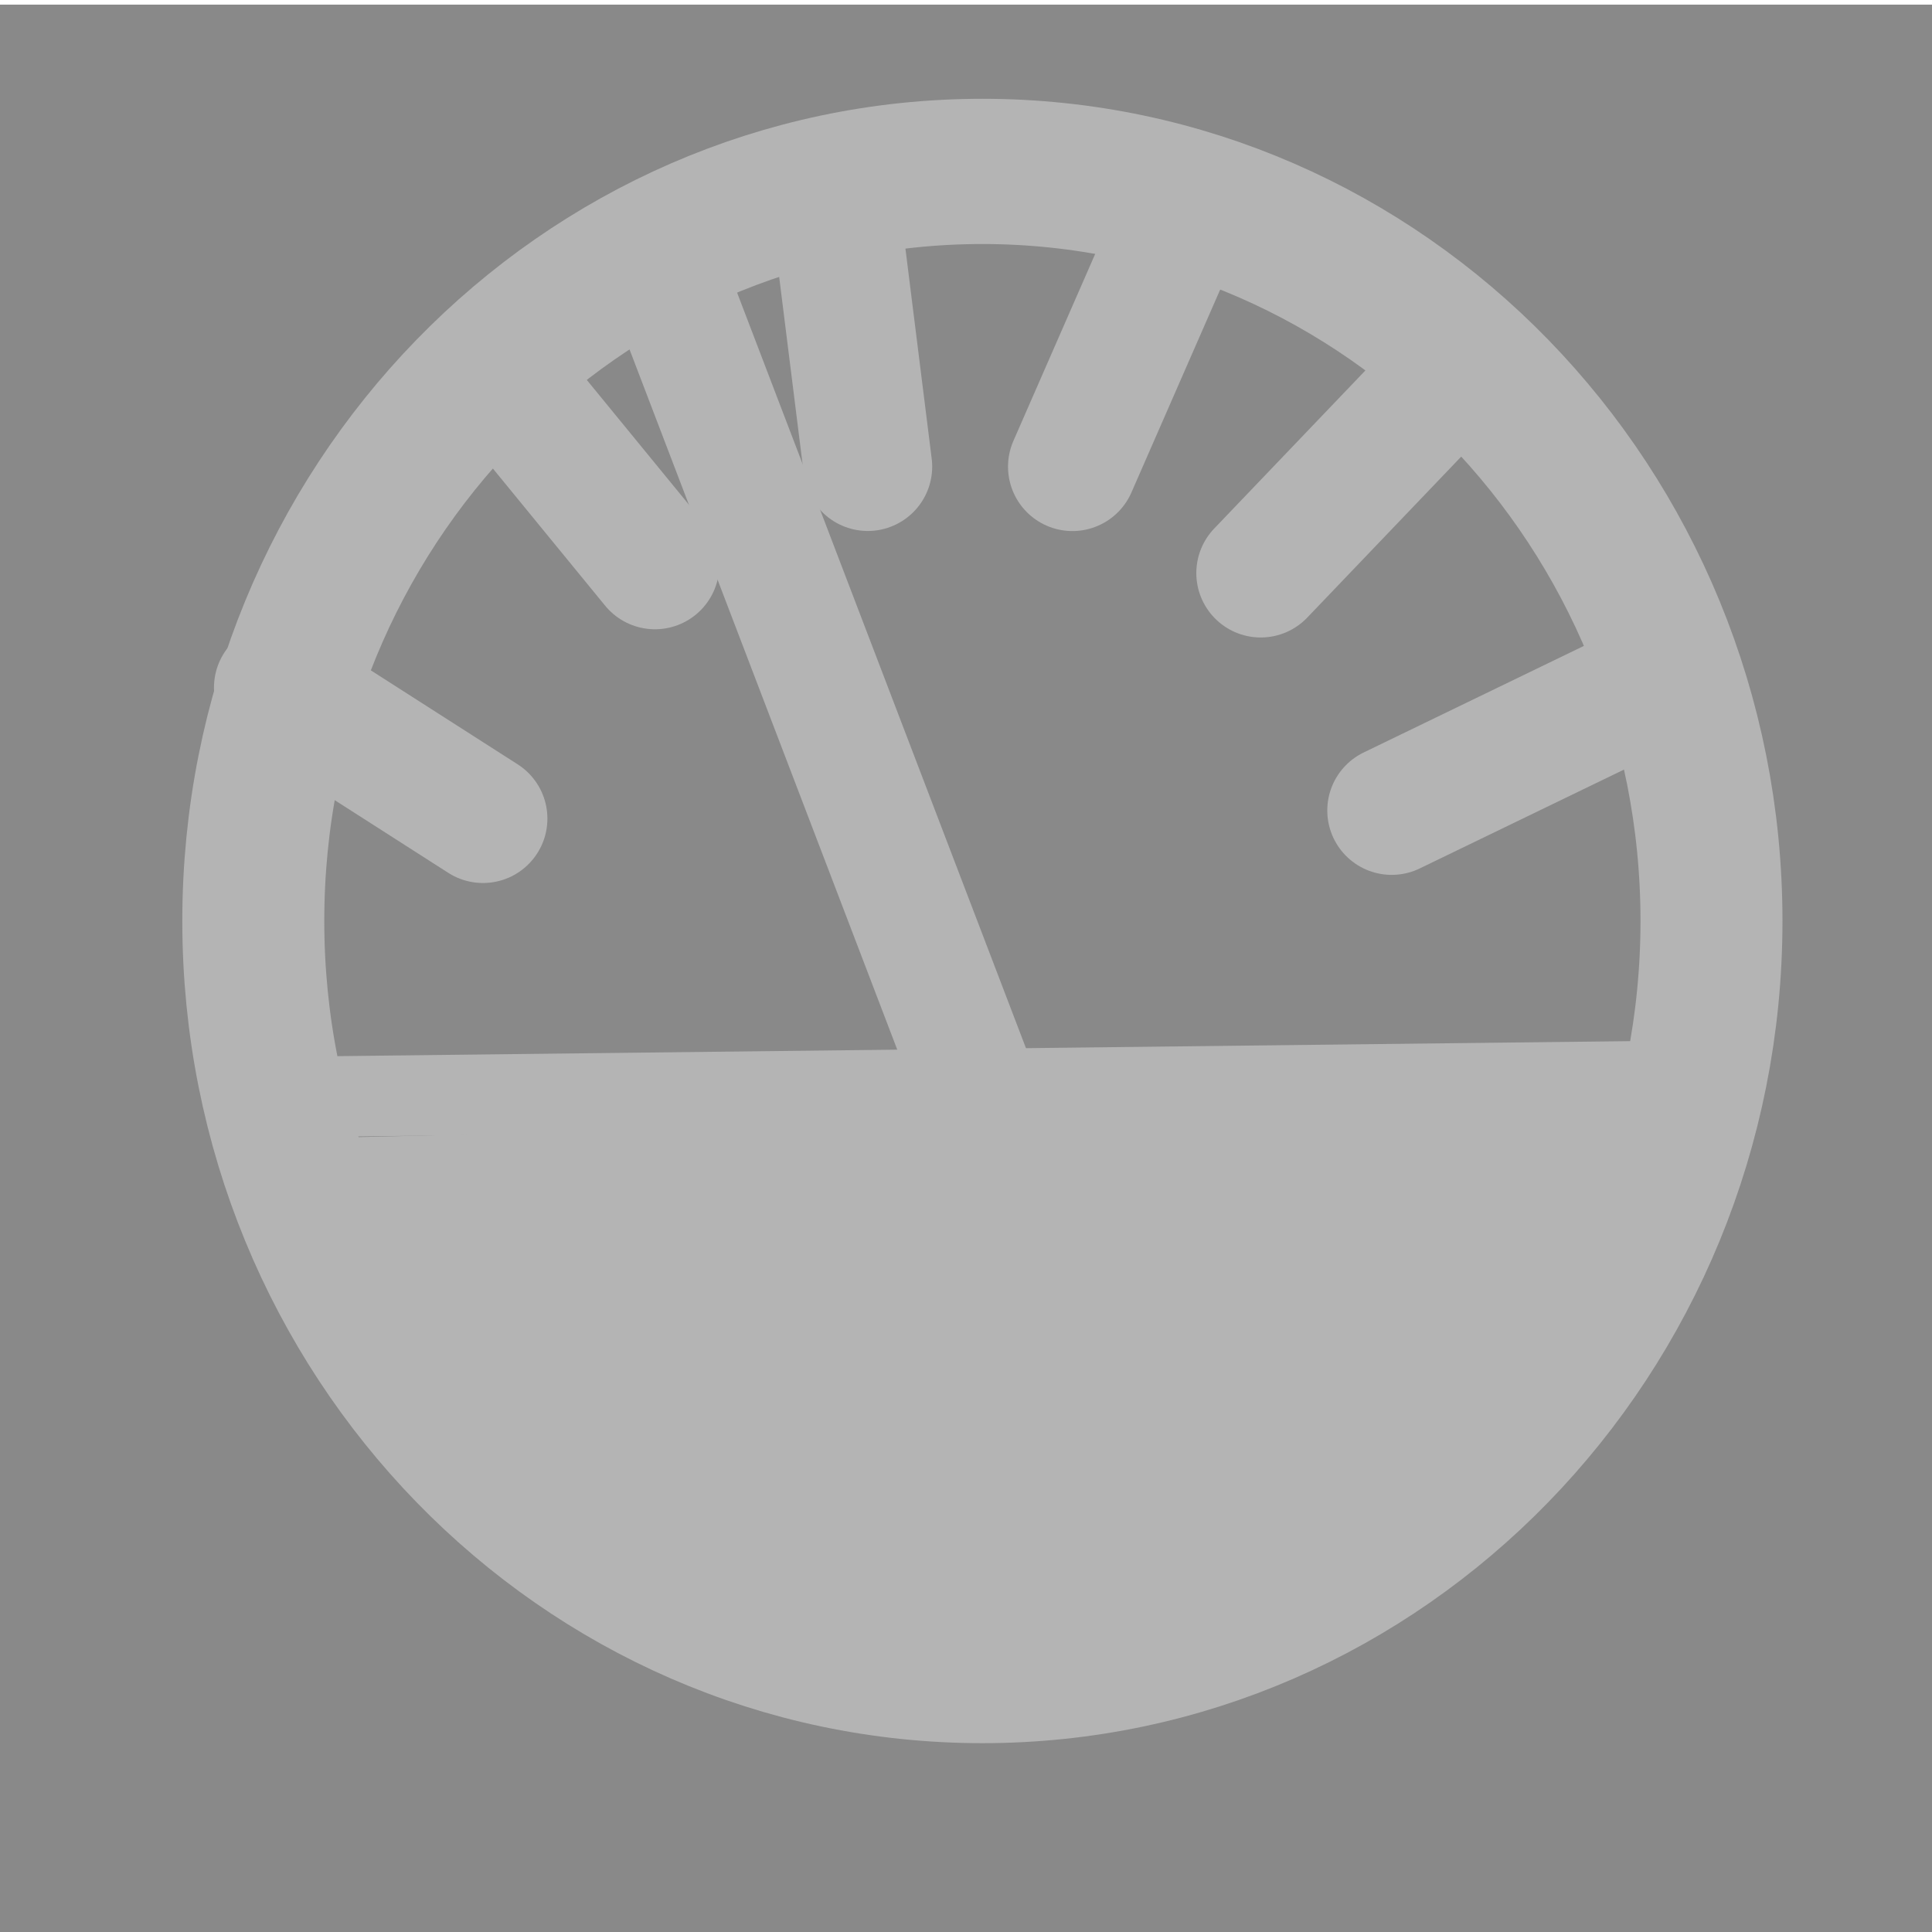
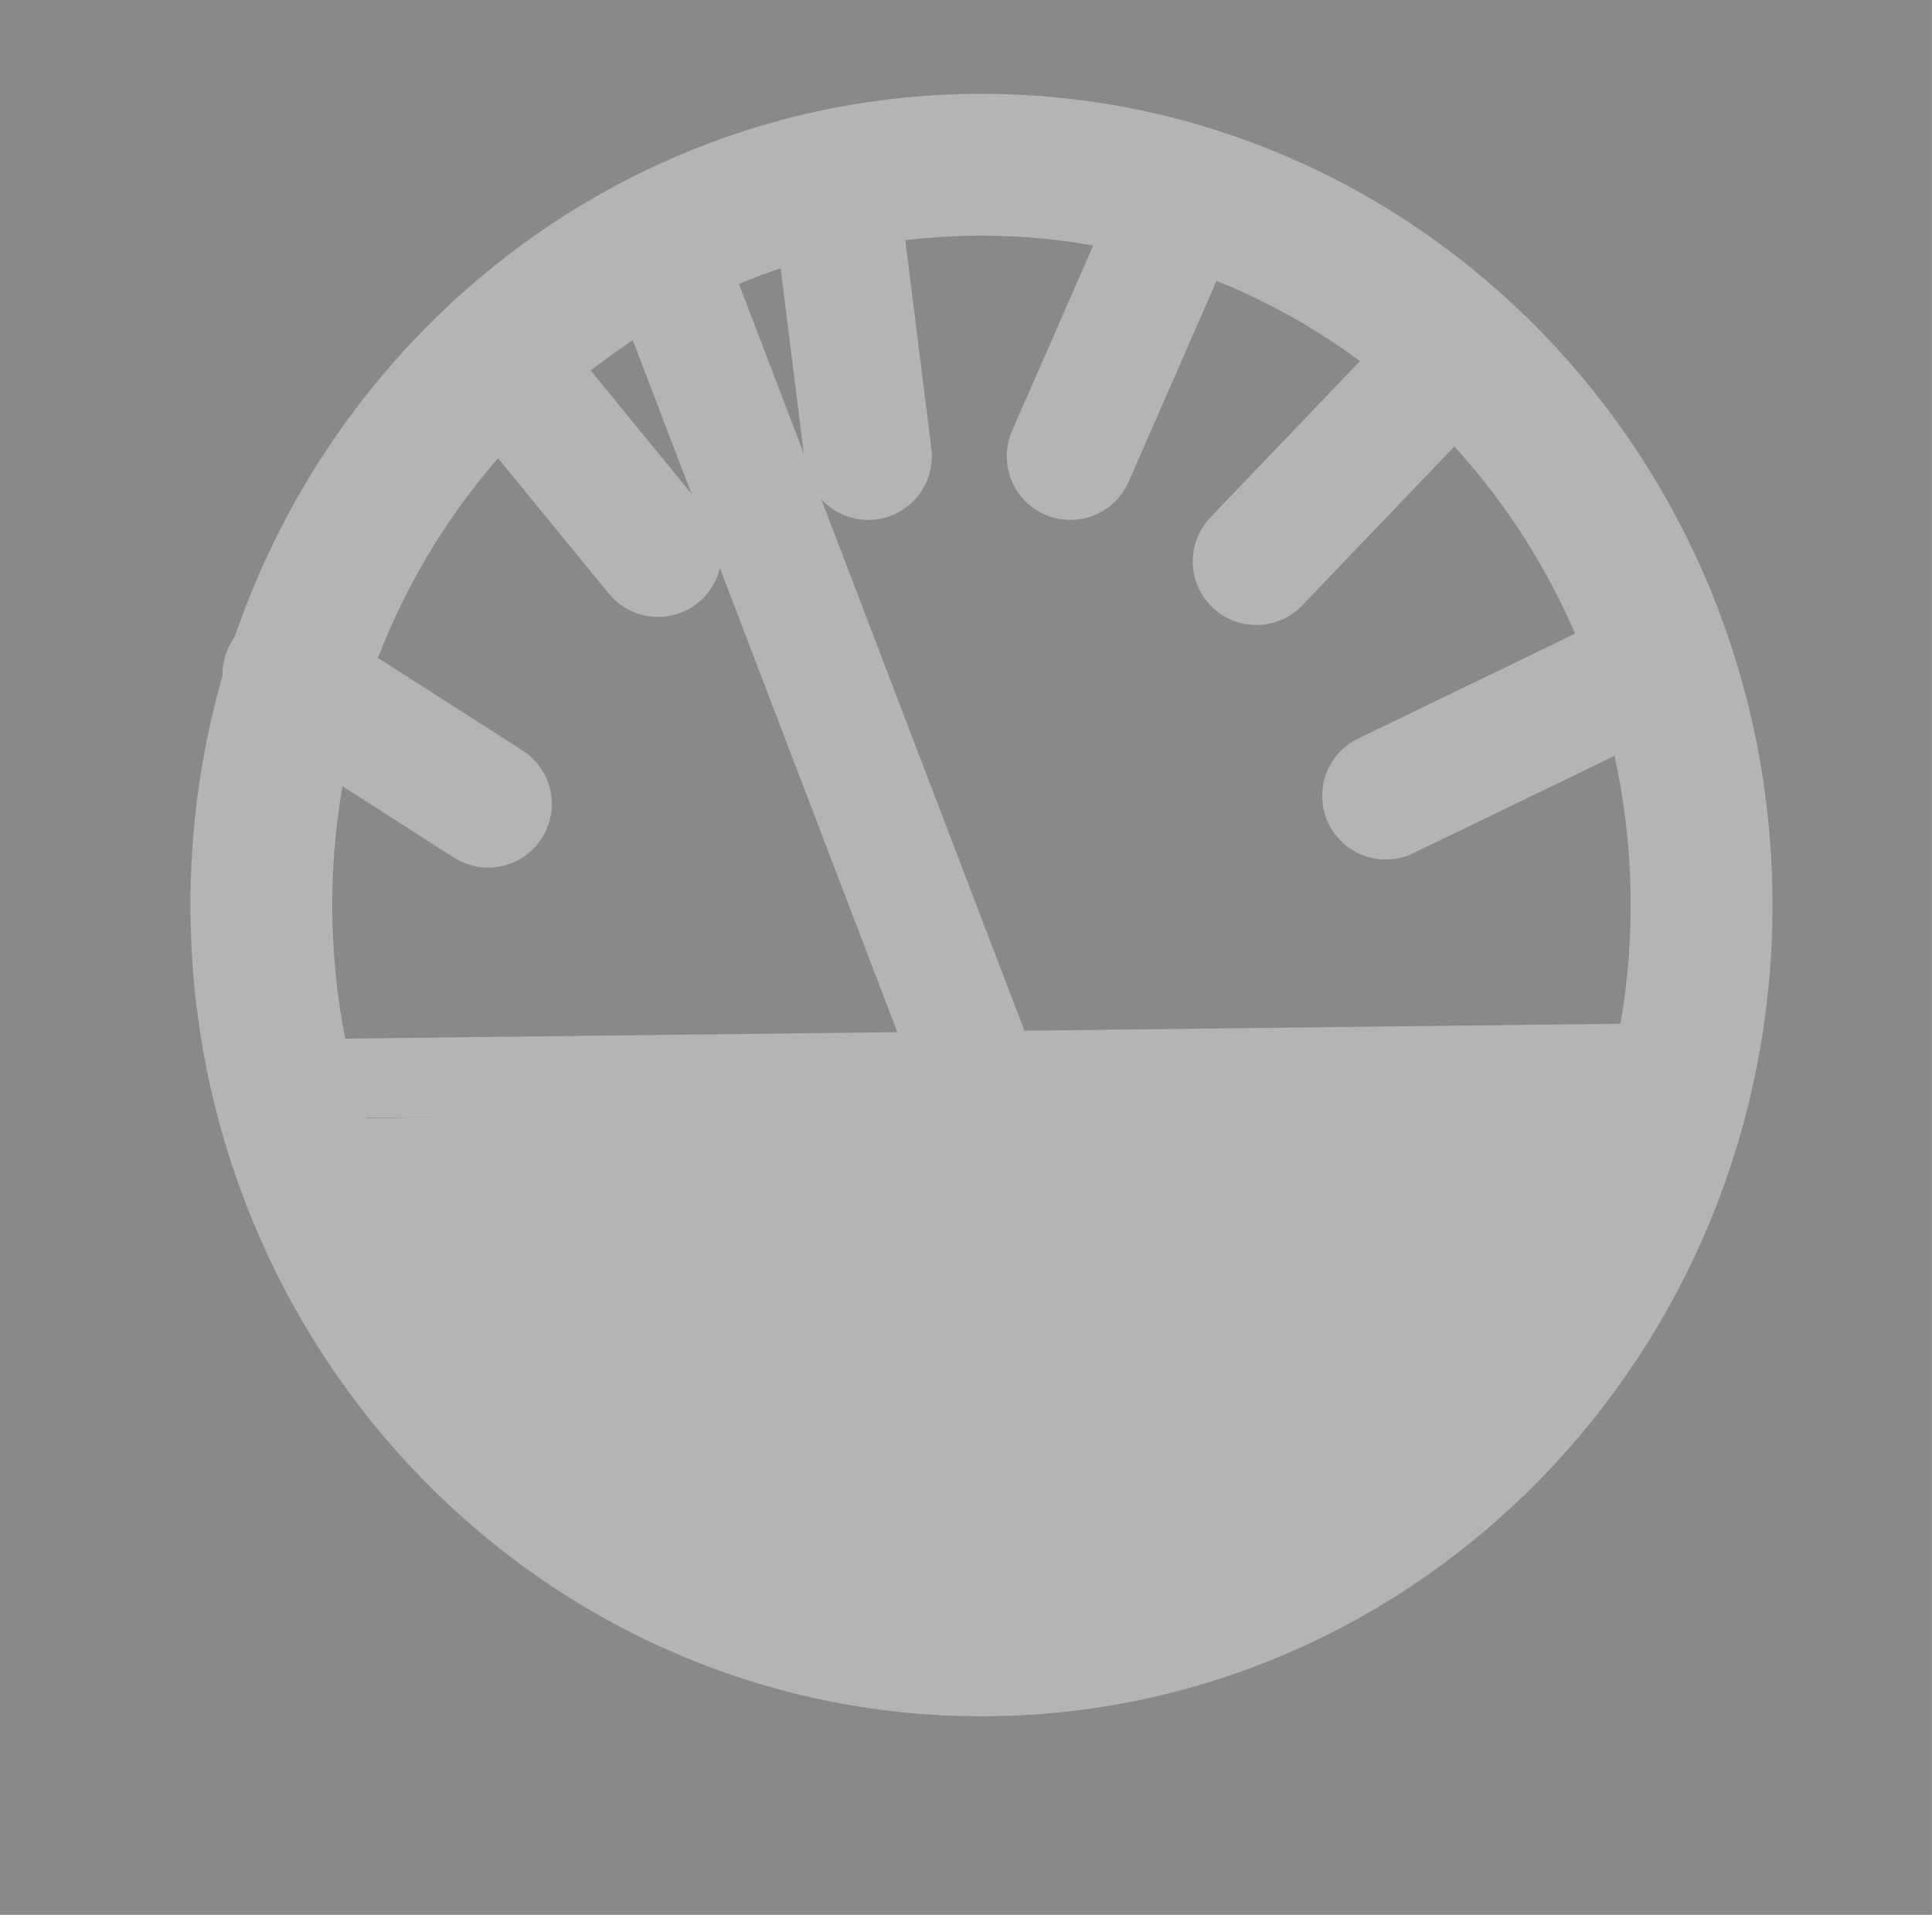
- <svg xmlns="http://www.w3.org/2000/svg" xmlns:ns1="http://www.openswatchbook.org/uri/2009/osb" width="24" height="24" viewBox="0 0 24 24" fill="none" stroke="currentColor" stroke-width="2" stroke-linecap="round" stroke-linejoin="round" id="svg2" version="1.1">
+ <svg xmlns="http://www.w3.org/2000/svg" width="24.299" height="24.083" viewBox="0 0 24.299 24.083" fill="none" stroke="currentColor" stroke-width="2" stroke-linecap="round" stroke-linejoin="round" id="svg2" version="1.1">
  <defs id="defs12">
-     <linearGradient id="linearGradient3754" ns1:paint="gradient">
+     <linearGradient id="linearGradient3754">
      <stop style="stop-color:#000000;stop-opacity:1;" offset="0" id="stop3756" />
      <stop style="stop-color:#000000;stop-opacity:0;" offset="1" id="stop3758" />
    </linearGradient>
  </defs>
-   <rect style="fill:#898989;fill-opacity:1;stroke:#898989;stroke-width:1.011;stroke-linejoin:miter;stroke-miterlimit:4;stroke-dasharray:none;stroke-opacity:1" id="rect4145" width="23.288" height="23.072" x="0.365" y="0.563" />
-   <path style="opacity:1;fill:none;fill-opacity:0.929;stroke:#b4b4b4;stroke-width:2;stroke-linecap:round;stroke-miterlimit:4;stroke-opacity:1;stroke-dasharray:none" id="path3801" d="m 28.678,-3.305 a 10.271,10.322 0 1 1 -20.542,0 10.271,10.322 0 1 1 20.542,0 z" transform="matrix(0.881812,0,0,0.9020986,-4.027928,14.42219)" />
-   <path style="fill:none;stroke:#b4b4b4;stroke-width:1px;stroke-linecap:butt;stroke-linejoin:miter;stroke-opacity:1" d="m 3.559,13.627 17.492,-0.203" id="path3805" />
-   <path style="fill:none;stroke:#b4b4b4;stroke-width:1.6;stroke-linecap:round;stroke-linejoin:miter;stroke-opacity:1;stroke-miterlimit:4;stroke-dasharray:none" d="M 3.458,8.542 6,10.169" id="path3807" />
-   <path style="fill:none;stroke:#b4b4b4;stroke-width:1.6;stroke-linecap:round;stroke-linejoin:miter;stroke-opacity:1;stroke-miterlimit:4;stroke-dasharray:none" d="M 6.305,4.78 8.136,7.017" id="path3809" />
-   <path style="fill:none;stroke:#b4b4b4;stroke-width:1.6;stroke-linecap:round;stroke-linejoin:miter;stroke-opacity:1;stroke-miterlimit:4;stroke-dasharray:none" d="m 10.373,2.542 0.407,3.254" id="path3811" />
-   <path style="fill:none;stroke:#b4b4b4;stroke-width:1.6;stroke-linecap:round;stroke-linejoin:miter;stroke-opacity:1;stroke-miterlimit:4;stroke-dasharray:none" d="M 14.746,2.542 13.322,5.797" id="path3813" />
-   <path style="fill:none;stroke:#b4b4b4;stroke-width:1.6;stroke-linecap:round;stroke-linejoin:miter;stroke-opacity:1;stroke-miterlimit:4;stroke-dasharray:none" d="M 17.898,4.78 15.661,7.119" id="path3815" />
-   <path style="fill:none;stroke:#b4b4b4;stroke-width:1.6;stroke-linecap:round;stroke-linejoin:miter;stroke-opacity:1;stroke-miterlimit:4;stroke-dasharray:none" d="M 20.441,8.542 17.288,10.068" id="path3817" />
-   <path style="fill:none;stroke:#b4b4b4;stroke-width:1.5;stroke-linecap:butt;stroke-linejoin:miter;stroke-opacity:1;stroke-miterlimit:4;stroke-dasharray:none" d="M 12.407,14.237 8.441,3.864" id="path3819" />
-   <path style="fill:#b4b4b4;stroke:#b4b4b4;stroke-width:1px;stroke-linecap:butt;stroke-linejoin:miter;stroke-opacity:1;fill-opacity:1" d="m 3.661,14.644 2.746,4.169 5.39,1.932 4.576,-1.017 3.051,-2.644 1.424,-2.847 z" id="path3821" />
+   <rect style="fill:#898989;fill-opacity:1;stroke:#898989;stroke-width:1.011;stroke-linejoin:miter;stroke-miterlimit:4;stroke-dasharray:none;stroke-opacity:1" id="rect4145" width="23.288" height="23.072" x="0.505" y="0.505" />
+   <ellipse style="opacity:1;fill:none;fill-opacity:0.929;stroke:#b4b4b4;stroke-width:1.784;stroke-linecap:round;stroke-miterlimit:4;stroke-dasharray:none;stroke-opacity:1" id="path3801" cx="12.344" cy="11.383" rx="9.057" ry="9.311" />
+   <path style="fill:none;stroke:#b4b4b4;stroke-width:1px;stroke-linecap:butt;stroke-linejoin:miter;stroke-opacity:1" d="M 3.7,13.57 21.191,13.366" id="path3805" />
+   <path style="fill:none;stroke:#b4b4b4;stroke-width:1.6;stroke-linecap:round;stroke-linejoin:miter;stroke-miterlimit:4;stroke-dasharray:none;stroke-opacity:1" d="M 3.598,8.485 6.14,10.112" id="path3807" />
+   <path style="fill:none;stroke:#b4b4b4;stroke-width:1.6;stroke-linecap:round;stroke-linejoin:miter;stroke-miterlimit:4;stroke-dasharray:none;stroke-opacity:1" d="M 6.446,4.722 8.276,6.959" id="path3809" />
+   <path style="fill:none;stroke:#b4b4b4;stroke-width:1.6;stroke-linecap:round;stroke-linejoin:miter;stroke-miterlimit:4;stroke-dasharray:none;stroke-opacity:1" d="m 10.513,2.485 0.407,3.254" id="path3811" />
+   <path style="fill:none;stroke:#b4b4b4;stroke-width:1.6;stroke-linecap:round;stroke-linejoin:miter;stroke-miterlimit:4;stroke-dasharray:none;stroke-opacity:1" d="M 14.886,2.485 13.462,5.739" id="path3813" />
+   <path style="fill:none;stroke:#b4b4b4;stroke-width:1.6;stroke-linecap:round;stroke-linejoin:miter;stroke-miterlimit:4;stroke-dasharray:none;stroke-opacity:1" d="M 18.039,4.722 15.801,7.061" id="path3815" />
+   <path style="fill:none;stroke:#b4b4b4;stroke-width:1.6;stroke-linecap:round;stroke-linejoin:miter;stroke-miterlimit:4;stroke-dasharray:none;stroke-opacity:1" d="M 20.581,8.485 17.429,10.01" id="path3817" />
+   <path style="fill:none;stroke:#b4b4b4;stroke-width:1.5;stroke-linecap:butt;stroke-linejoin:miter;stroke-miterlimit:4;stroke-dasharray:none;stroke-opacity:1" d="M 12.547,14.18 8.581,3.807" id="path3819" />
+   <path style="fill:#b4b4b4;fill-opacity:1;stroke:#b4b4b4;stroke-width:1px;stroke-linecap:butt;stroke-linejoin:miter;stroke-opacity:1" d="m 3.801,14.586 2.746,4.169 5.39,1.932 4.576,-1.017 3.051,-2.644 1.424,-2.847 z" id="path3821" />
</svg>
